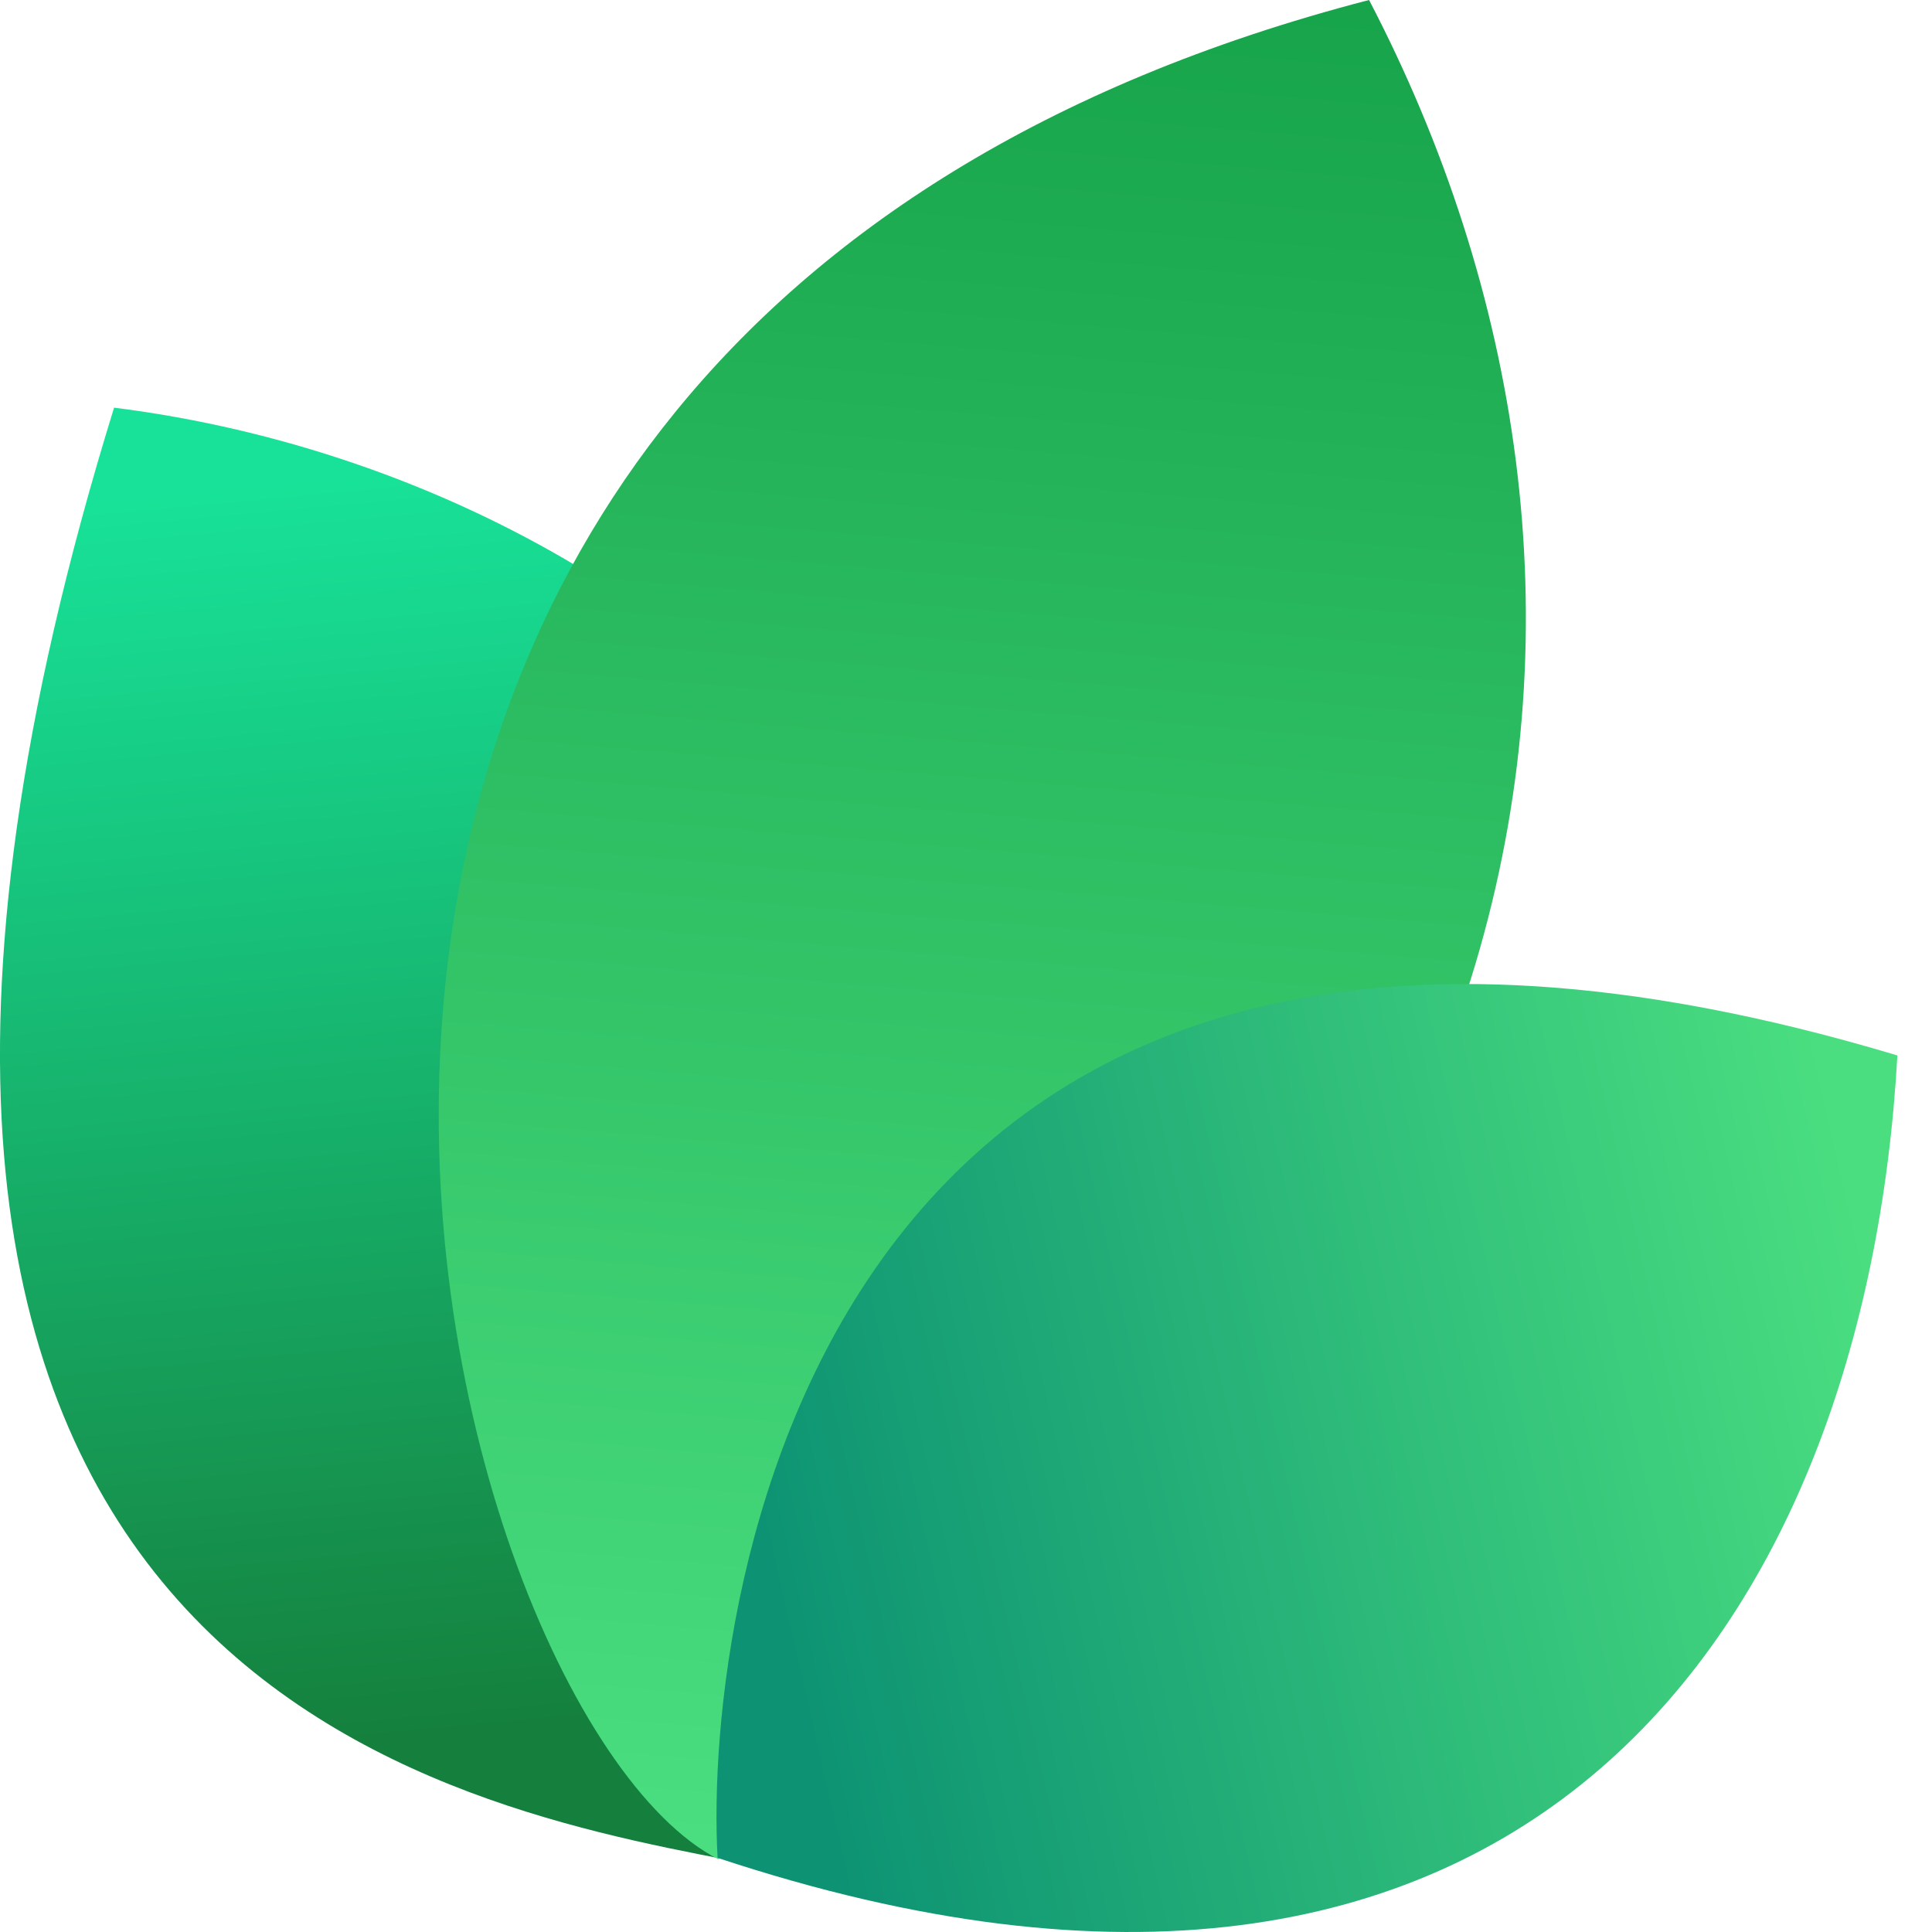
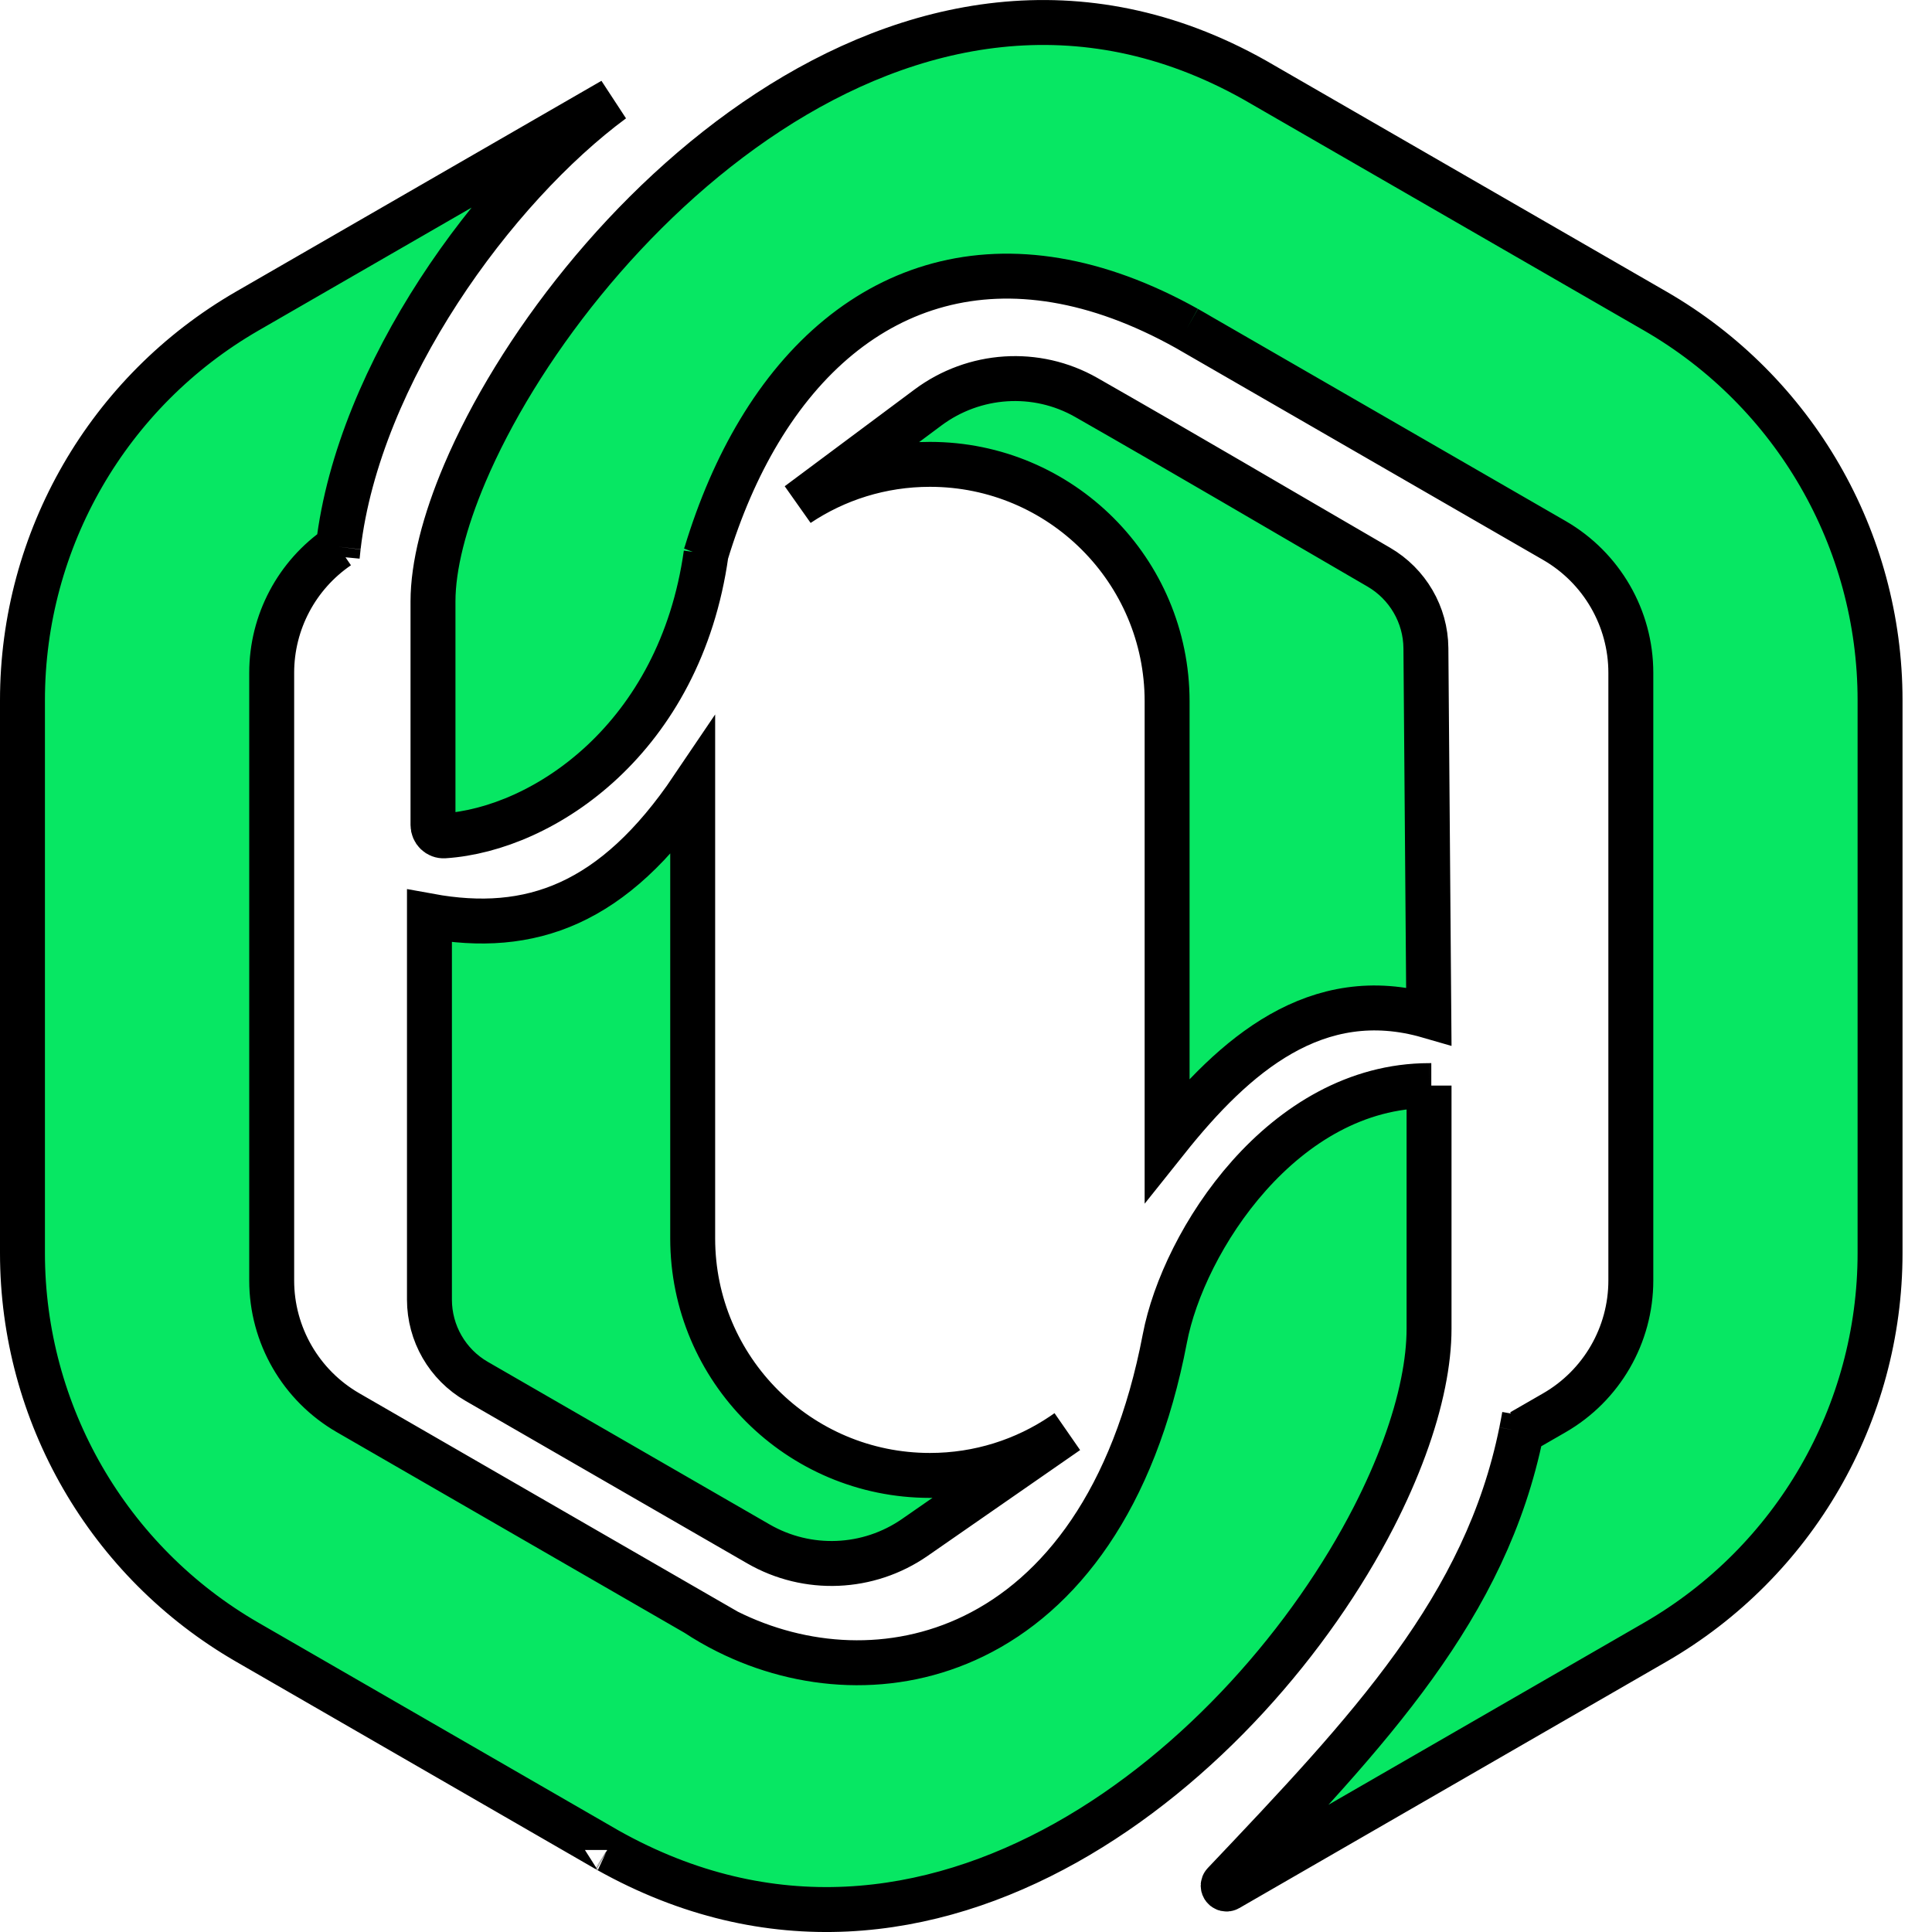
- <svg xmlns="http://www.w3.org/2000/svg" width="24" height="24" viewBox="0 0 24 24" fill="none">
-   <path d="M9.061 23.108C5.268 22.377 -3.391 20.627 1.417 5.064C9.634 6.099 16.973 14.064 9.061 23.108Z" fill="url(#paint0_linear_17557_2021)" />
-   <path d="M8.919 23.094C5.276 21.222 0.784 4.209 17.007 0C20.757 7.193 19.621 16.545 8.919 23.094Z" fill="url(#paint1_linear_17557_2021)" />
-   <path d="M8.914 23.079C8.735 19.882 10.159 9.085 23.57 13.111C23.181 20.123 18.984 26.418 8.914 23.079Z" fill="url(#paint2_linear_17557_2021)" />
-   <defs>
-     <linearGradient id="paint0_linear_17557_2021" x1="3.776" y1="5.916" x2="5.232" y2="21.559" gradientUnits="userSpaceOnUse">
-       <stop stop-color="#18E299" />
-       <stop offset="1" stop-color="#15803D" />
-     </linearGradient>
-     <linearGradient id="paint1_linear_17557_2021" x1="12.171" y1="-0.718" x2="10.19" y2="22.983" gradientUnits="userSpaceOnUse">
-       <stop stop-color="#16A34A" />
-       <stop offset="1" stop-color="#4ADE80" />
-     </linearGradient>
-     <linearGradient id="paint2_linear_17557_2021" x1="23.133" y1="15.353" x2="9.338" y2="18.52" gradientUnits="userSpaceOnUse">
-       <stop stop-color="#4ADE80" />
-       <stop offset="1" stop-color="#0D9373" />
-     </linearGradient>
-   </defs>
+ <svg xmlns="http://www.w3.org/2000/svg" width="43" height="43" viewBox="0 0 43 43" fill="none">
+   <path fill-rule="evenodd" clip-rule="evenodd" d="M26.526 7.373C26.489 7.352 26.453 7.331 26.416 7.31L26.702 7.475C26.674 7.459 26.646 7.442 26.617 7.425C26.6 7.415 26.583 7.406 26.566 7.396L26.526 7.373ZM15.492 35.912L16.186 36.312C15.947 36.193 15.715 36.059 15.492 35.912Z" fill="#07E763" />
+   <path d="M36.84 6.923C39.936 8.71 41.844 12.011 41.844 15.585V27.889C41.844 31.462 39.936 34.764 36.84 36.55L27.334 42.034C27.261 42.076 27.186 41.981 27.244 41.92C30.487 38.501 33.071 35.776 33.861 31.867L34.595 31.444C35.648 30.837 36.297 29.714 36.297 28.5V14.974C36.297 13.759 35.648 12.637 34.595 12.029L26.702 7.475C26.674 7.459 26.646 7.442 26.617 7.425C26.587 7.408 26.556 7.39 26.526 7.373C26.489 7.352 26.453 7.331 26.416 7.31C22.369 5.049 18.92 6.224 16.894 9.603C16.419 10.395 16.023 11.307 15.715 12.324C15.139 16.43 12.1 18.459 9.887 18.603C9.749 18.612 9.637 18.5 9.637 18.361V13.386C9.637 12.602 9.888 11.611 10.348 10.529C12.649 5.123 20.193 -2.57 27.927 1.782L36.84 6.923Z" fill="#07E763" />
+   <path fill-rule="evenodd" clip-rule="evenodd" d="M20.363 34.217C19.328 34.935 17.972 34.992 16.881 34.363L10.608 30.744C9.958 30.369 9.558 29.675 9.558 28.925V20.387C11.805 20.797 13.661 20.137 15.417 17.536V27.562C15.417 30.476 17.781 32.838 20.697 32.838C21.792 32.838 22.81 32.504 23.654 31.933L20.363 34.217Z" fill="#07E763" />
+   <path fill-rule="evenodd" clip-rule="evenodd" d="M20.697 10.335C19.611 10.335 18.603 10.662 17.764 11.223L20.653 9.07C21.681 8.304 23.064 8.211 24.177 8.846C26.356 10.089 28.517 11.363 30.686 12.622C31.33 12.996 31.73 13.681 31.736 14.426L31.801 22.612C29.299 21.887 27.472 23.487 25.976 25.362V15.611C25.976 12.697 23.612 10.335 20.697 10.335Z" fill="#07E763" />
+   <path fill-rule="evenodd" clip-rule="evenodd" d="M7.529 12.168C6.606 12.798 6.047 13.846 6.047 14.974V28.5C6.047 29.714 6.696 30.837 7.749 31.444L15.492 35.912C15.715 36.059 15.947 36.193 16.186 36.312C17.86 37.149 19.881 37.287 21.673 36.414C23.586 35.483 25.237 33.4 25.926 29.788C26.338 27.623 28.555 24.166 31.806 24.162V29.568C31.806 29.944 31.761 30.35 31.674 30.779C31.489 31.696 31.113 32.717 30.577 33.763C27.806 39.164 20.746 45.237 13.518 41.174L13.515 41.172L5.504 36.55C2.408 34.764 0.5 31.462 0.5 27.889V15.585C0.5 12.011 2.408 8.71 5.504 6.923L13.636 2.232C11.008 4.173 7.982 8.3 7.529 12.168Z" fill="#07E763" />
+   <path d="M26.526 7.373C26.489 7.352 26.453 7.331 26.416 7.31M26.526 7.373L26.566 7.396C26.583 7.406 26.6 7.415 26.617 7.425M26.526 7.373C26.556 7.39 26.587 7.408 26.617 7.425M26.416 7.31L26.702 7.475M26.416 7.31C22.369 5.049 18.92 6.224 16.894 9.603C16.419 10.395 16.023 11.307 15.715 12.324M26.702 7.475C26.674 7.459 26.646 7.442 26.617 7.425M26.702 7.475L34.595 12.029C35.648 12.637 36.297 13.759 36.297 14.974V28.5C36.297 29.714 35.648 30.837 34.595 31.444L33.861 31.867M15.492 35.912L16.186 36.312M15.492 35.912C15.715 36.059 15.947 36.193 16.186 36.312M15.492 35.912L7.749 31.444C6.696 30.837 6.047 29.714 6.047 28.5V14.974C6.047 13.846 6.606 12.798 7.529 12.168M16.186 36.312C17.86 37.149 19.881 37.287 21.673 36.414C23.586 35.483 25.237 33.4 25.926 29.788C26.338 27.623 28.555 24.166 31.806 24.162M15.715 12.324C15.707 12.345 15.7 12.365 15.692 12.386M15.715 12.324C15.139 16.43 12.1 18.459 9.887 18.603C9.749 18.612 9.637 18.5 9.637 18.361V13.386C9.637 12.602 9.888 11.611 10.348 10.529C12.649 5.123 20.193 -2.57 27.927 1.782L36.84 6.923C39.936 8.71 41.844 12.011 41.844 15.585V27.889C41.844 31.462 39.936 34.764 36.84 36.55L27.334 42.034C27.261 42.076 27.186 41.981 27.244 41.92C30.487 38.501 33.071 35.776 33.861 31.867M33.861 31.867C33.885 31.75 33.907 31.632 33.928 31.513M13.515 41.172C13.517 41.173 13.518 41.173 13.518 41.174M13.515 41.172L13.518 41.174M13.515 41.172L5.504 36.55C2.408 34.764 0.5 31.462 0.5 27.889V15.585C0.5 12.011 2.408 8.71 5.504 6.923L13.636 2.232C11.008 4.173 7.982 8.3 7.529 12.168M13.518 41.174C20.746 45.237 27.806 39.164 30.577 33.763C31.113 32.717 31.489 31.696 31.674 30.779C31.761 30.35 31.806 29.944 31.806 29.568V24.162M7.529 12.168C7.52 12.24 7.513 12.313 7.506 12.386M31.806 24.162C31.822 24.162 31.839 24.162 31.856 24.162M23.654 31.933L20.363 34.217C19.328 34.935 17.972 34.992 16.881 34.363L10.608 30.744C9.958 30.369 9.558 29.675 9.558 28.925V20.387C11.805 20.797 13.661 20.137 15.417 17.536V27.562C15.417 30.476 17.781 32.838 20.697 32.838C21.792 32.838 22.81 32.504 23.654 31.933ZM23.654 31.933L23.755 31.863M17.764 11.223L20.653 9.07C21.681 8.304 23.064 8.211 24.177 8.846C26.356 10.089 28.517 11.363 30.686 12.622C31.33 12.996 31.73 13.681 31.736 14.426L31.801 22.612C29.299 21.887 27.472 23.487 25.976 25.362V15.611C25.976 12.697 23.612 10.335 20.697 10.335C19.611 10.335 18.603 10.662 17.764 11.223Z" stroke="black" />
</svg>
